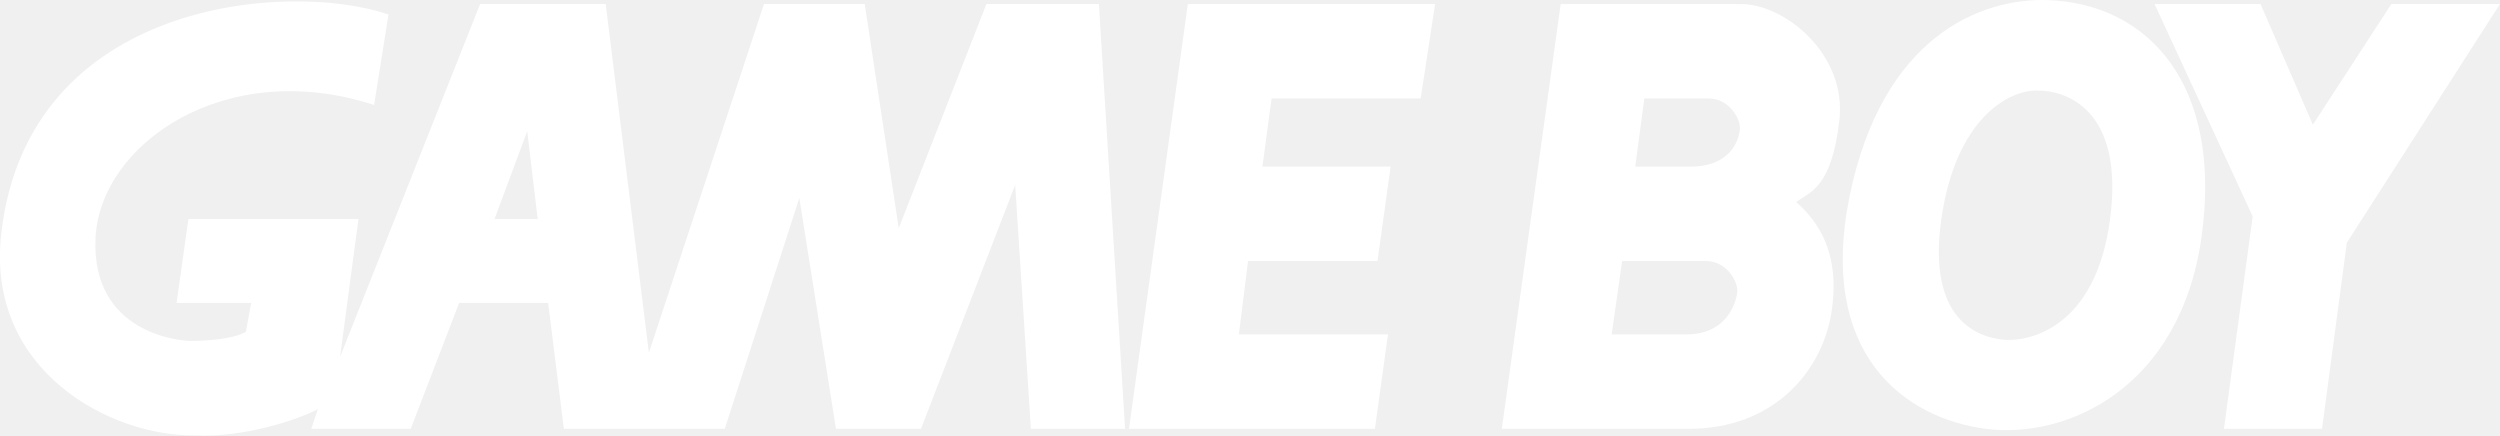
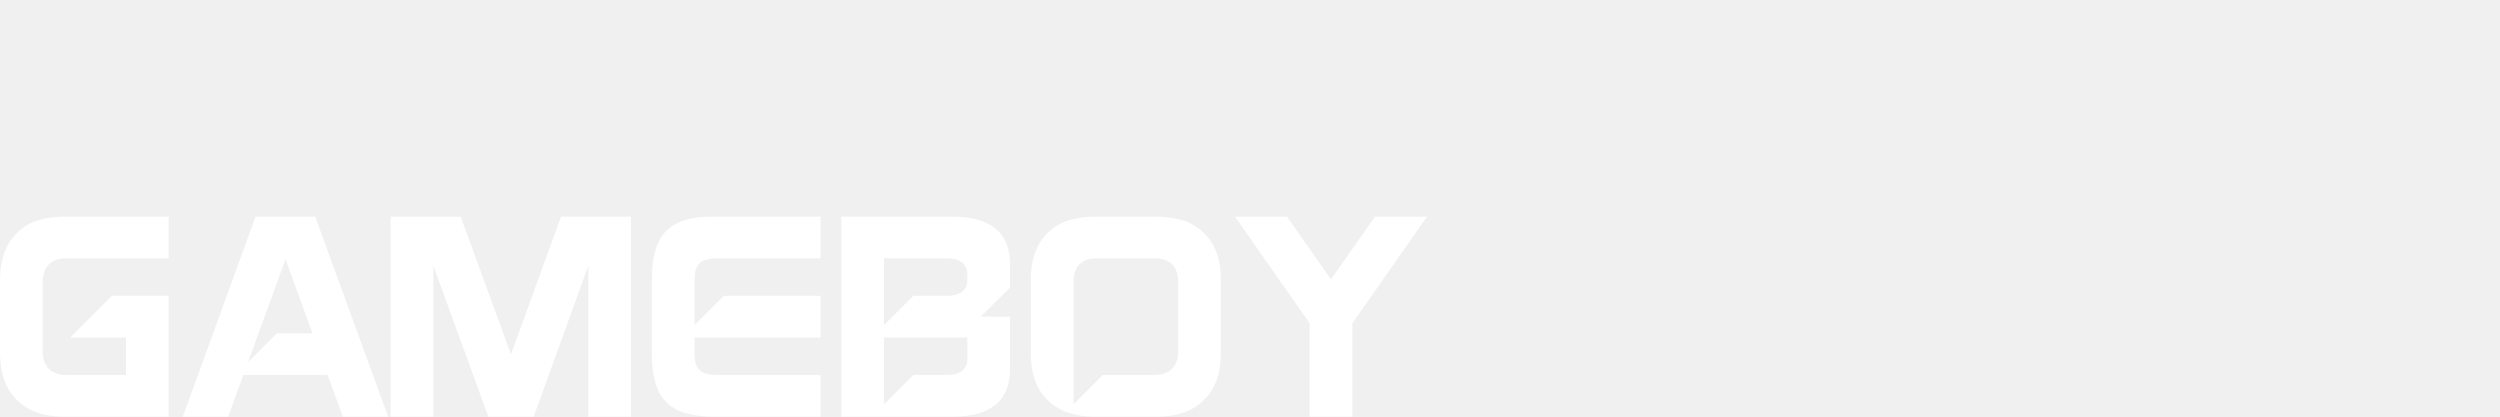
- <svg xmlns="http://www.w3.org/2000/svg" id="svg2" version="1.1" enable-background="new 0 0 566.929 98.574" y="0px" x="0px" viewBox="0 0 264 46">
-   <g id="g4" fill="#fff" transform="matrix(0.465655, 0, 0, 0.46666, -0.001408, -0.000299)">
-     <polygon id="_43443024" points="542.31 0.917 566.93 0.917 532.22 54.913 526.59 97.041 504.34 97.041 510.86 48.973 488.61 0.917 512.64 0.917 524.51 28.215" />
-     <polygon id="_43441624" points="283.03 59.066 312.39 59.066 315.36 37.706 286.29 37.706 288.37 22.276 322.18 22.276 325.45 0.917 269.38 0.917 256.03 97.041 311.8 97.041 314.77 75.671 280.95 75.671" />
-     <path id="_43775888" d="m112.15 49.565 7.416-19.874 2.375 19.874h-9.79zm-8.01 18.987h20.172l3.563 28.48h36.488l16.91-52.213 8.309 52.213h19.283l21.359-55.179 3.561 55.179h21.359l-5.934-96.119h-25.514l-19.88 50.727-7.715-50.727h-22.842l-26.105 78.912-9.791-78.912h-28.48l-31.744 79.8 4.154-31.149h-38.571l-2.672 18.987h16.912l-1.188 6.526c-2.967 1.778-9.789 2.076-12.459 2.076s-22.545-1.779-21.656-23.14c0.882-21.358 29.362-41.234 63.181-30.258l3.266-20.47c-22.548-7.712-81.766-3.396-87.815 49.543-3.559 31.149 24.921 45.983 43.906 45.688 10.977 0.594 23.438-3.561 27.887-5.935l-1.482 4.451h22.547l10.977-28.48z" />
-     <path id="_44102912" d="m464.58 0.028c-15.428-0.594-37.678 8.306-45.094 44.204-7.416 35.894 12.459 50.431 30.852 52.804 18.396 2.373 44.205-9.196 48.951-43.609 4.75-34.414-12.17-52.508-34.71-53.399zm-2.37 20.47c6.229 0 19.578 4.154 16.314 29.071-3.262 24.92-18.688 27.887-24.326 27.293-5.637-0.594-17.207-4.448-13.943-27.293 3.27-22.841 15.43-29.368 21.96-29.071z" />
-     <path id="_44104296" d="m370.83 37.706h12.461c9.197 0 10.977-5.934 11.271-8.305 0.297-2.375-2.371-7.122-7.117-7.122h-14.537l-2.07 15.427zm-5.34 37.971h16.912c9.195 0 11.271-7.119 11.566-9.493 0.299-2.373-2.371-7.118-7.117-7.118h-18.986l-2.37 16.611zm-24.91 21.361 13.35-96.118h40.938c9.793 0 24.031 11.274 22.252 26.403-1.779 15.13-6.527 16.02-9.791 18.393 5.045 4.447 10.088 11.568 8.012 24.918-2.078 13.352-13.055 26.403-32.338 26.403l-42.42 0.001z" />
-   </g>
+ <svg xmlns="http://www.w3.org/2000/svg" version="1.1" id="vertical" x="0px" y="0px" viewBox="0 0 240 40" width="240" height="40">
+   <defs id="defs2" />
+   <path d="m 5.984,20.8 h 10.208 v 4 H 6.4 q -1.168,0 -1.728,0.608 -0.576,0.576 -0.576,1.728 v 6.56 q 0,1.12 0.576,1.696 Q 4.96,35.68 5.392,35.84 5.824,36 6.4,36 h 5.696 V 32.4 H 6.752 l 4,-4 h 5.44 V 40 H 12.288 5.984 Q 3.136,39.952 1.6,38.368 0.8,37.6 0.416,36.512 0.032,35.408 0,33.952 V 26.784 Q 0.032,25.36 0.416,24.272 0.8,23.168 1.6,22.4 2.368,21.6 3.456,21.216 4.56,20.832 5.984,20.8 Z M 31.456,36 h -8.096 l -1.456,4 h -4.352 l 6.976,-19.2 h 5.728 l 7.008,19.2 h -4.352 l -1.456,-4 z m -4.88,-4 h 3.424 l -2.592,-7.104 -3.6,9.872 2.768,-2.768 z M 53.856,20.8 h 6.72 V 40 h -4.096 V 25.504 L 51.232,40 h -4.352 l -5.28,-14.496 V 40 h -4.096 V 20.8 h 6.72 l 4.832,13.216 4.8,-13.216 z m 14.736,0 h 10.176 v 4 h -9.888 q -1.248,0 -1.728,0.48 -0.272,0.272 -0.384,0.704 -0.096,0.432 -0.096,1.056 v 4.176 l 2.816,-2.816 h 9.28 v 4 h -12.096 v 1.36 q 0,0.624 0.096,1.056 0.112,0.432 0.384,0.704 0.48,0.48 1.728,0.48 h 9.888 v 4 h -10.176 q -1.648,0 -2.8,-0.336 -1.136,-0.352 -1.84,-1.072 -0.704,-0.704 -1.04,-1.856 -0.336,-1.168 -0.336,-2.784 v -7.136 q 0,-3.264 1.376,-4.64 0.704,-0.704 1.84,-1.056 1.152,-0.352 2.8,-0.32 z m 24.272,11.6 h -8 v 6.416 l 2.816,-2.816 h 3.168 q 0.976,0 1.504,-0.384 0.512,-0.416 0.512,-1.12 z m -12.096,-11.6 h 10.624 q 5.568,0 5.568,4.576 v 2.24 l -2.816,2.784 h 2.816 v 5.024 q 0,4.576 -5.568,4.576 h -10.624 z m 4.096,4 v 6.416 l 2.816,-2.816 h 3.168 q 0.976,0 1.504,-0.384 0.512,-0.416 0.512,-1.12 v -0.56 q 0,-0.736 -0.512,-1.152 -0.528,-0.384 -1.504,-0.384 z m 14.096,1.984 q 0,-1.424 0.4,-2.512 0.4,-1.104 1.168,-1.872 0.8,-0.8 1.888,-1.184 1.104,-0.384 2.528,-0.416 h 6.272 q 1.424,0.032 2.512,0.416 1.104,0.384 1.872,1.184 1.6,1.552 1.6,4.384 v 7.168 q 0,2.864 -1.6,4.416 -1.536,1.584 -4.384,1.632 h -6.272 q -2.832,-0.048 -4.416,-1.632 -1.568,-1.568 -1.568,-4.416 z m 4.096,0.32 v 11.712 l 2.816,-2.816 h 4.96 q 0.56,0 0.976,-0.16 0.432,-0.16 0.72,-0.448 0.576,-0.576 0.576,-1.696 v -6.592 q 0,-1.152 -0.576,-1.728 -0.576,-0.576 -1.696,-0.576 h -5.504 q -1.12,0 -1.696,0.576 -0.576,0.576 -0.576,1.728 z m 33.936,-6.304 -7.168,10.24 V 40 h -4.096 v -8.96 l -7.168,-10.24 h 4.992 l 4.224,6.016 4.224,-6.016 h 4.992 z" id="text37" style="font-size:32px;line-height:0.1;font-family:Gayatri;-inkscape-font-specification:Gayatri;fill:#ffffff" aria-label="GAMEBOY" />
</svg>
